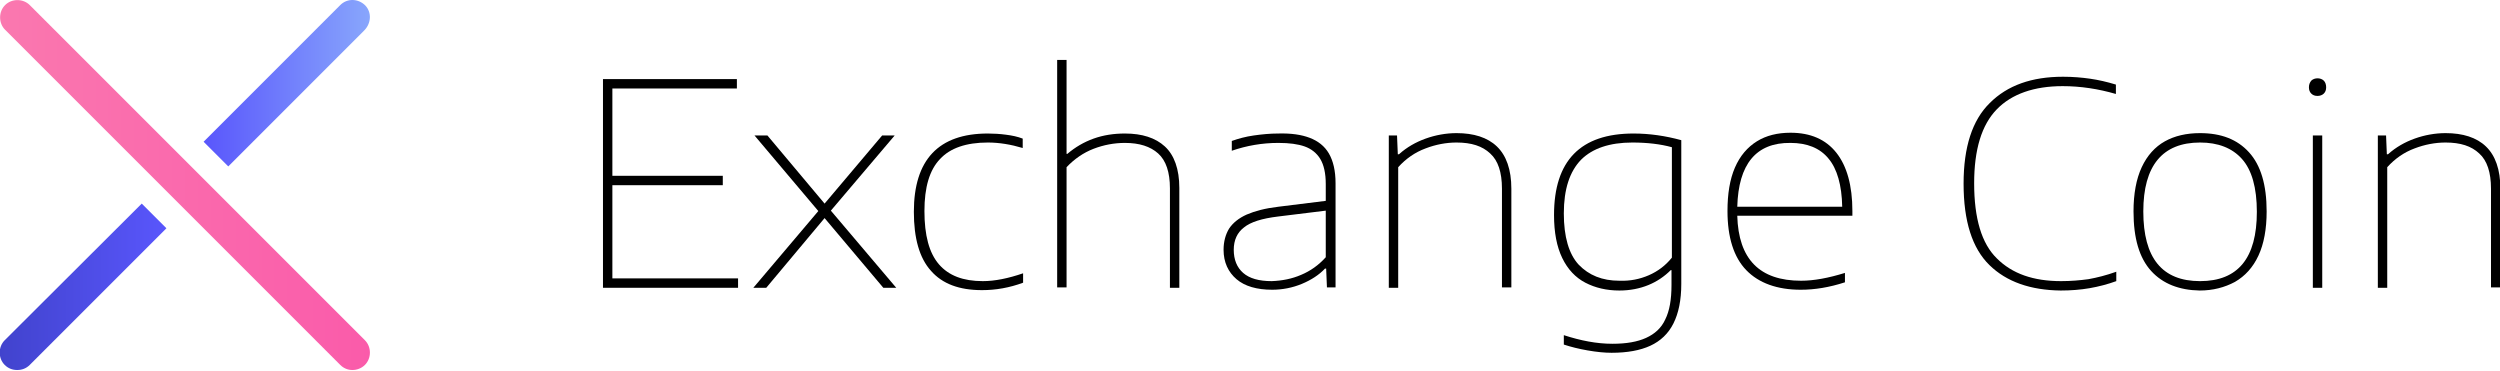
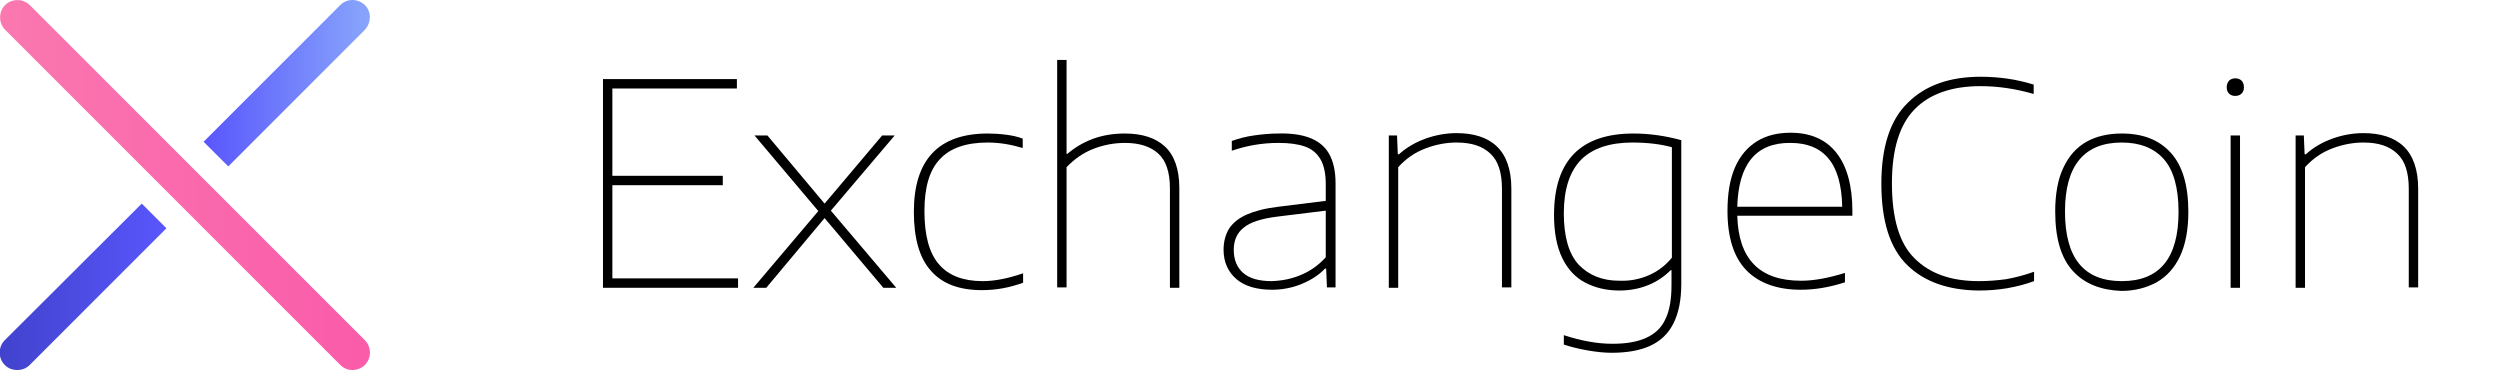
<svg xmlns="http://www.w3.org/2000/svg" version="1.1" id="Warstwa_1" x="0px" y="0px" viewBox="0 0 638.5 94.5" style="enable-background:new 0 0 638.5 94.5;" xml:space="preserve">
  <style type="text/css">
	.st0{fill:url(#SVGID_1_);}
	.st1{fill:url(#SVGID_2_);}
	.st2{fill:url(#SVGID_3_);}
</style>
  <g>
    <g>
      <linearGradient id="SVGID_1_" gradientUnits="userSpaceOnUse" x1="1.632400e-03" y1="73.251" x2="42.495" y2="73.251">
        <stop offset="0" style="stop-color:#4143CD" />
        <stop offset="1" style="stop-color:#5956FC" />
      </linearGradient>
      <path class="st0" d="M42.5,58.3L7.6,93.2c-0.9,0.9-2,1.3-3.2,1.3s-2.3-0.4-3.2-1.3c-1.7-1.7-1.7-4.6,0-6.3L36.2,52L42.5,58.3z" />
      <linearGradient id="SVGID_2_" gradientUnits="userSpaceOnUse" x1="52.014" y1="21.242" x2="94.448" y2="21.242">
        <stop offset="0" style="stop-color:#5956FC" />
        <stop offset="1" style="stop-color:#88A6FC" />
      </linearGradient>
      <path class="st1" d="M93,7.8L58.3,42.5c0,0,0,0,0,0L52,36.2c0,0,0,0,0,0L86.9,1.3c1.8-1.8,4.6-1.7,6.4,0.1C95,3.2,94.8,6,93,7.8z" />
    </g>
    <g>
-       <linearGradient id="SVGID_3_" gradientUnits="userSpaceOnUse" x1="0" y1="47.249" x2="94.5" y2="47.249">
+       <linearGradient id="SVGID_3_" gradientUnits="userSpaceOnUse" x1="9.094947e-13" y1="47.249" x2="94.5" y2="47.249">
        <stop offset="0" style="stop-color:#FA78AF" />
        <stop offset="1" style="stop-color:#FA5BAA" />
      </linearGradient>
      <path class="st2" d="M90,94.5c1.1,0,2.3-0.4,3.2-1.3c1.7-1.7,1.7-4.6,0-6.3L7.6,1.3C5.9-0.4,3-0.4,1.3,1.3c-1.7,1.7-1.7,4.6,0,6.3    l85.6,85.6C87.8,94.1,88.9,94.5,90,94.5z" />
    </g>
  </g>
  <g>
    <path d="M156.4,71.1h32.1v2.4H154V20.2h34.2v2.4h-31.8v22.3h28.2v2.4h-28.2V71.1z" />
    <path d="M212.2,53.8l16.7,19.7h-3.3l-15-17.8l-14.9,17.8h-3.3L209,53.9l-16.3-19.3h3.3L210.6,52l14.7-17.4h3.2L212.2,53.8z" />
    <path d="M237.8,69.2c-3-3.3-4.4-8.4-4.4-15.1c0-13.3,6.3-20,18.9-20c1.5,0,3.1,0.1,4.6,0.3c1.6,0.2,3,0.5,4.3,1v2.4   c-3-0.9-6-1.4-8.9-1.4c-5.5,0-9.6,1.4-12.2,4.2c-2.7,2.8-4,7.2-4,13.3c0,6.2,1.2,10.7,3.7,13.6s6.2,4.3,11.2,4.3   c3.1,0,6.5-0.7,10.3-2v2.4c-3.5,1.3-7,1.9-10.5,1.9C245,74.1,240.7,72.5,237.8,69.2z" />
    <path d="M270,15.3h2.4v24h0.2c2-1.7,4.2-3,6.7-3.9c2.5-0.9,5.2-1.3,8-1.3c4.4,0,7.8,1.1,10.2,3.3c2.4,2.2,3.7,5.8,3.7,10.6v25.5   h-2.4V48.1c0-4.1-1-7.1-3-8.9c-2-1.8-4.8-2.7-8.5-2.7c-2.7,0-5.4,0.5-8,1.5c-2.6,1-4.9,2.6-6.9,4.7v30.7H270V15.3z" />
-     <path d="M334.5,35.2c2.1,0.8,3.8,2.1,4.9,4s1.7,4.4,1.7,7.6v26.6h-2.2l-0.2-4.8h-0.3c-1.5,1.6-3.5,2.9-5.9,3.9   c-2.4,1-5,1.5-7.6,1.5c-3.9,0-7-0.9-9.1-2.7s-3.3-4.3-3.3-7.5c0-2.1,0.5-3.9,1.4-5.4c1-1.5,2.5-2.7,4.5-3.6c2.1-0.9,4.7-1.6,8.1-2   l12.1-1.5V47c0-2.8-0.5-4.9-1.4-6.4c-0.9-1.5-2.3-2.6-4-3.2c-1.7-0.6-3.9-0.9-6.7-0.9c-4.2,0-8.1,0.7-11.9,2V36   c1.7-0.6,3.5-1.1,5.6-1.4c2.1-0.3,4.2-0.5,6.2-0.5C329.8,34,332.4,34.4,334.5,35.2z M332.3,70.2c2.4-1,4.5-2.5,6.3-4.5V53.8   l-12.2,1.5c-4.1,0.5-7,1.4-8.7,2.8c-1.7,1.3-2.6,3.2-2.6,5.7c0,2.5,0.8,4.5,2.4,5.9c1.6,1.4,4,2.1,7.3,2.1   C327.5,71.7,330,71.2,332.3,70.2z" />
+     <path d="M334.5,35.2c2.1,0.8,3.8,2.1,4.9,4s1.7,4.4,1.7,7.6v26.6h-2.2l-0.2-4.8h-0.3c-1.5,1.6-3.5,2.9-5.9,3.9   c-2.4,1-5,1.5-7.6,1.5c-3.9,0-7-0.9-9.1-2.7s-3.3-4.3-3.3-7.5c0-2.1,0.5-3.9,1.4-5.4c1-1.5,2.5-2.7,4.5-3.6c2.1-0.9,4.7-1.6,8.1-2   l12.1-1.5V47c0-2.8-0.5-4.9-1.4-6.4c-0.9-1.5-2.2-2.6-4-3.2c-1.7-0.6-3.9-0.9-6.7-0.9c-4.2,0-8.1,0.7-11.9,2V36   c1.7-0.6,3.5-1.1,5.6-1.4c2.1-0.3,4.2-0.5,6.2-0.5C329.8,34,332.4,34.4,334.5,35.2z M332.3,70.2c2.4-1,4.5-2.5,6.3-4.5V53.8   l-12.2,1.5c-4.1,0.5-7,1.4-8.7,2.8c-1.7,1.3-2.6,3.2-2.6,5.7c0,2.5,0.8,4.5,2.4,5.9c1.6,1.4,4,2.1,7.3,2.1   C327.5,71.7,330,71.2,332.3,70.2z" />
    <path d="M354.6,34.6h2.2l0.2,4.8h0.3c2-1.8,4.3-3.1,6.8-4c2.5-0.9,5.2-1.4,7.9-1.4c4.4,0,7.9,1.1,10.3,3.4   c2.4,2.3,3.7,5.9,3.7,10.8v25.2h-2.4V48.2c0-4.2-1-7.2-3-9c-2-1.9-4.8-2.8-8.6-2.8c-2.6,0-5.3,0.5-7.9,1.5c-2.7,1-5,2.6-7,4.8v30.8   h-2.4V34.6z" />
    <path d="M405.5,89.5c-2.3-0.4-4.3-0.9-6.1-1.5v-2.4c4.3,1.4,8.4,2.2,12.4,2.2c3.6,0,6.4-0.5,8.6-1.5c2.2-1,3.9-2.5,4.9-4.7   c1.1-2.2,1.6-5.1,1.6-8.8V69h-0.2c-1.6,1.6-3.5,2.9-5.7,3.8c-2.2,0.9-4.7,1.4-7.4,1.4c-3.3,0-6.2-0.7-8.7-2   c-2.5-1.3-4.5-3.4-5.9-6.3c-1.4-2.9-2.1-6.5-2.1-11c0-13.9,6.8-20.8,20.3-20.8c4.1,0,8.2,0.6,12.2,1.7v36.7c0,4.2-0.7,7.5-2,10.1   c-1.3,2.6-3.3,4.5-5.9,5.7c-2.6,1.2-5.9,1.8-9.9,1.8C409.8,90.1,407.8,89.9,405.5,89.5z M421.1,70.3c2.3-1,4.3-2.5,5.9-4.5V37.6   c-2.9-0.8-6.3-1.2-10.1-1.2c-5.8,0-10.2,1.5-13.1,4.4c-2.9,3-4.4,7.5-4.4,13.7c0,6,1.3,10.4,3.8,13.1c2.6,2.7,6,4.1,10.4,4.1   C416.3,71.8,418.8,71.3,421.1,70.3z" />
    <path d="M473,55.1h-29.3c0.3,11.1,5.7,16.6,16.3,16.6c3.3,0,7-0.7,11.2-2v2.4c-4,1.3-7.7,1.9-11.3,1.9c-6,0-10.7-1.7-13.9-5   c-3.2-3.3-4.8-8.4-4.8-15.1c0-4.4,0.6-8.1,1.9-11.1c1.3-3,3.2-5.2,5.6-6.7s5.3-2.2,8.6-2.2c5.1,0,9,1.7,11.7,5.1   c2.7,3.4,4.1,8.4,4.1,14.9V55.1z M443.7,52.8h26.8c-0.1-5.5-1.3-9.7-3.5-12.3c-2.2-2.7-5.5-4-9.7-4C448.5,36.4,444,41.9,443.7,52.8   z" />
-     <path d="M508.1,67.7c-4.4-4.3-6.6-11.2-6.6-20.8c0-9.3,2.2-16.2,6.7-20.6c4.5-4.5,10.7-6.7,18.7-6.7c2.5,0,4.8,0.2,6.9,0.5   c2.1,0.3,4.3,0.8,6.6,1.5V24c-4.5-1.3-9-2-13.6-2c-7.3,0-13,2-16.8,5.9c-3.9,4-5.8,10.3-5.8,18.9c0,9,1.9,15.4,5.8,19.2   c3.9,3.9,9.3,5.8,16.4,5.8c2.5,0,4.8-0.2,7-0.5c2.2-0.4,4.6-1,7.1-1.9v2.4c-2.2,0.8-4.5,1.4-6.8,1.8s-4.8,0.6-7.4,0.6   C518.6,74.1,512.5,72,508.1,67.7z" />
-     <path d="M549.4,69.2c-3-3.3-4.5-8.3-4.5-15.2c0-4.5,0.7-8.3,2.1-11.3c1.4-3,3.4-5.2,5.9-6.6c2.5-1.4,5.5-2.1,9-2.1   c5.4,0,9.5,1.6,12.5,4.9c3,3.3,4.5,8.3,4.5,15.1c0,4.5-0.7,8.3-2.1,11.3c-1.4,3-3.4,5.2-6,6.7c-2.6,1.4-5.6,2.2-9,2.2   C556.6,74.1,552.4,72.5,549.4,69.2z M576.4,54.1c0-6.2-1.3-10.7-3.8-13.5c-2.5-2.8-6.1-4.2-10.7-4.2c-9.6,0-14.5,5.9-14.5,17.6   c0,11.9,4.8,17.8,14.5,17.8C571.6,71.8,576.4,65.9,576.4,54.1z" />
-     <path d="M590.3,23.9c-0.4-0.4-0.6-0.9-0.6-1.6c0-0.7,0.2-1.2,0.6-1.7c0.4-0.4,1-0.6,1.6-0.6c0.6,0,1.2,0.2,1.6,0.6   c0.4,0.4,0.6,1,0.6,1.7c0,0.7-0.2,1.2-0.6,1.6c-0.4,0.4-1,0.6-1.6,0.6C591.2,24.5,590.7,24.3,590.3,23.9z M590.7,73.5V34.6h2.4   v38.9H590.7z" />
-     <path d="M607.2,34.6h2.2l0.2,4.8h0.3c2-1.8,4.3-3.1,6.8-4c2.5-0.9,5.2-1.4,7.9-1.4c4.4,0,7.9,1.1,10.3,3.4   c2.4,2.3,3.7,5.9,3.7,10.8v25.2h-2.4V48.2c0-4.2-1-7.2-3-9c-2-1.9-4.8-2.8-8.6-2.8c-2.6,0-5.3,0.5-7.9,1.5c-2.7,1-5,2.6-7,4.8v30.8   h-2.4V34.6z" />
+     <path d="M487.1,67.7c-4.4-4.3-6.6-11.2-6.6-20.8c0-9.3,2.2-16.2,6.7-20.6c4.5-4.5,10.7-6.7,18.7-6.7c2.5,0,4.8,0.2,6.9,0.5   c2.1,0.3,4.3,0.8,6.6,1.5V24c-4.5-1.3-9-2-13.6-2c-7.3,0-13,2-16.8,5.9c-3.9,4-5.8,10.3-5.8,18.9c0,9,1.9,15.4,5.8,19.2   c3.9,3.9,9.3,5.8,16.4,5.8c2.5,0,4.8-0.2,7-0.5c2.2-0.4,4.6-1,7.1-1.9v2.4c-2.2,0.8-4.5,1.4-6.8,1.8s-4.8,0.6-7.4,0.6   C497.6,74.1,491.5,72,487.1,67.7z" />
+     <path d="M529.4,69.2c-3-3.3-4.5-8.3-4.5-15.2c0-4.5,0.7-8.3,2.1-11.2c1.4-3,3.4-5.2,5.9-6.6c2.5-1.4,5.5-2.1,9-2.1   c5.4,0,9.5,1.6,12.5,4.9c3,3.3,4.5,8.3,4.5,15.1c0,4.5-0.7,8.3-2.1,11.3c-1.4,3-3.4,5.2-6,6.7c-2.6,1.4-5.6,2.2-9,2.2   C536.6,74.1,532.4,72.5,529.4,69.2z M556.4,54.1c0-6.2-1.3-10.7-3.8-13.5c-2.5-2.8-6.1-4.2-10.7-4.2c-9.6,0-14.5,5.9-14.5,17.6   c0,11.9,4.8,17.8,14.5,17.8C551.6,71.8,556.4,65.9,556.4,54.1z" />
+     <path d="M569.3,23.9c-0.4-0.4-0.6-0.9-0.6-1.6c0-0.7,0.2-1.2,0.6-1.7c0.4-0.4,1-0.6,1.6-0.6c0.6,0,1.2,0.2,1.6,0.6   c0.4,0.4,0.6,1,0.6,1.7c0,0.7-0.2,1.2-0.6,1.6c-0.4,0.4-1,0.6-1.6,0.6C570.2,24.5,569.7,24.3,569.3,23.9z M569.7,73.5V34.6h2.4   v38.9H569.7z" />
+     <path d="M586.2,34.6h2.2l0.2,4.8h0.3c2-1.8,4.3-3.1,6.8-4c2.5-0.9,5.2-1.4,7.9-1.4c4.4,0,7.9,1.1,10.3,3.4   c2.4,2.3,3.7,5.9,3.7,10.8v25.2h-2.4V48.2c0-4.2-1-7.2-3-9c-2-1.9-4.8-2.8-8.6-2.8c-2.6,0-5.3,0.5-7.9,1.5c-2.7,1-5,2.6-7,4.8v30.8   h-2.4V34.6z" />
  </g>
</svg>
